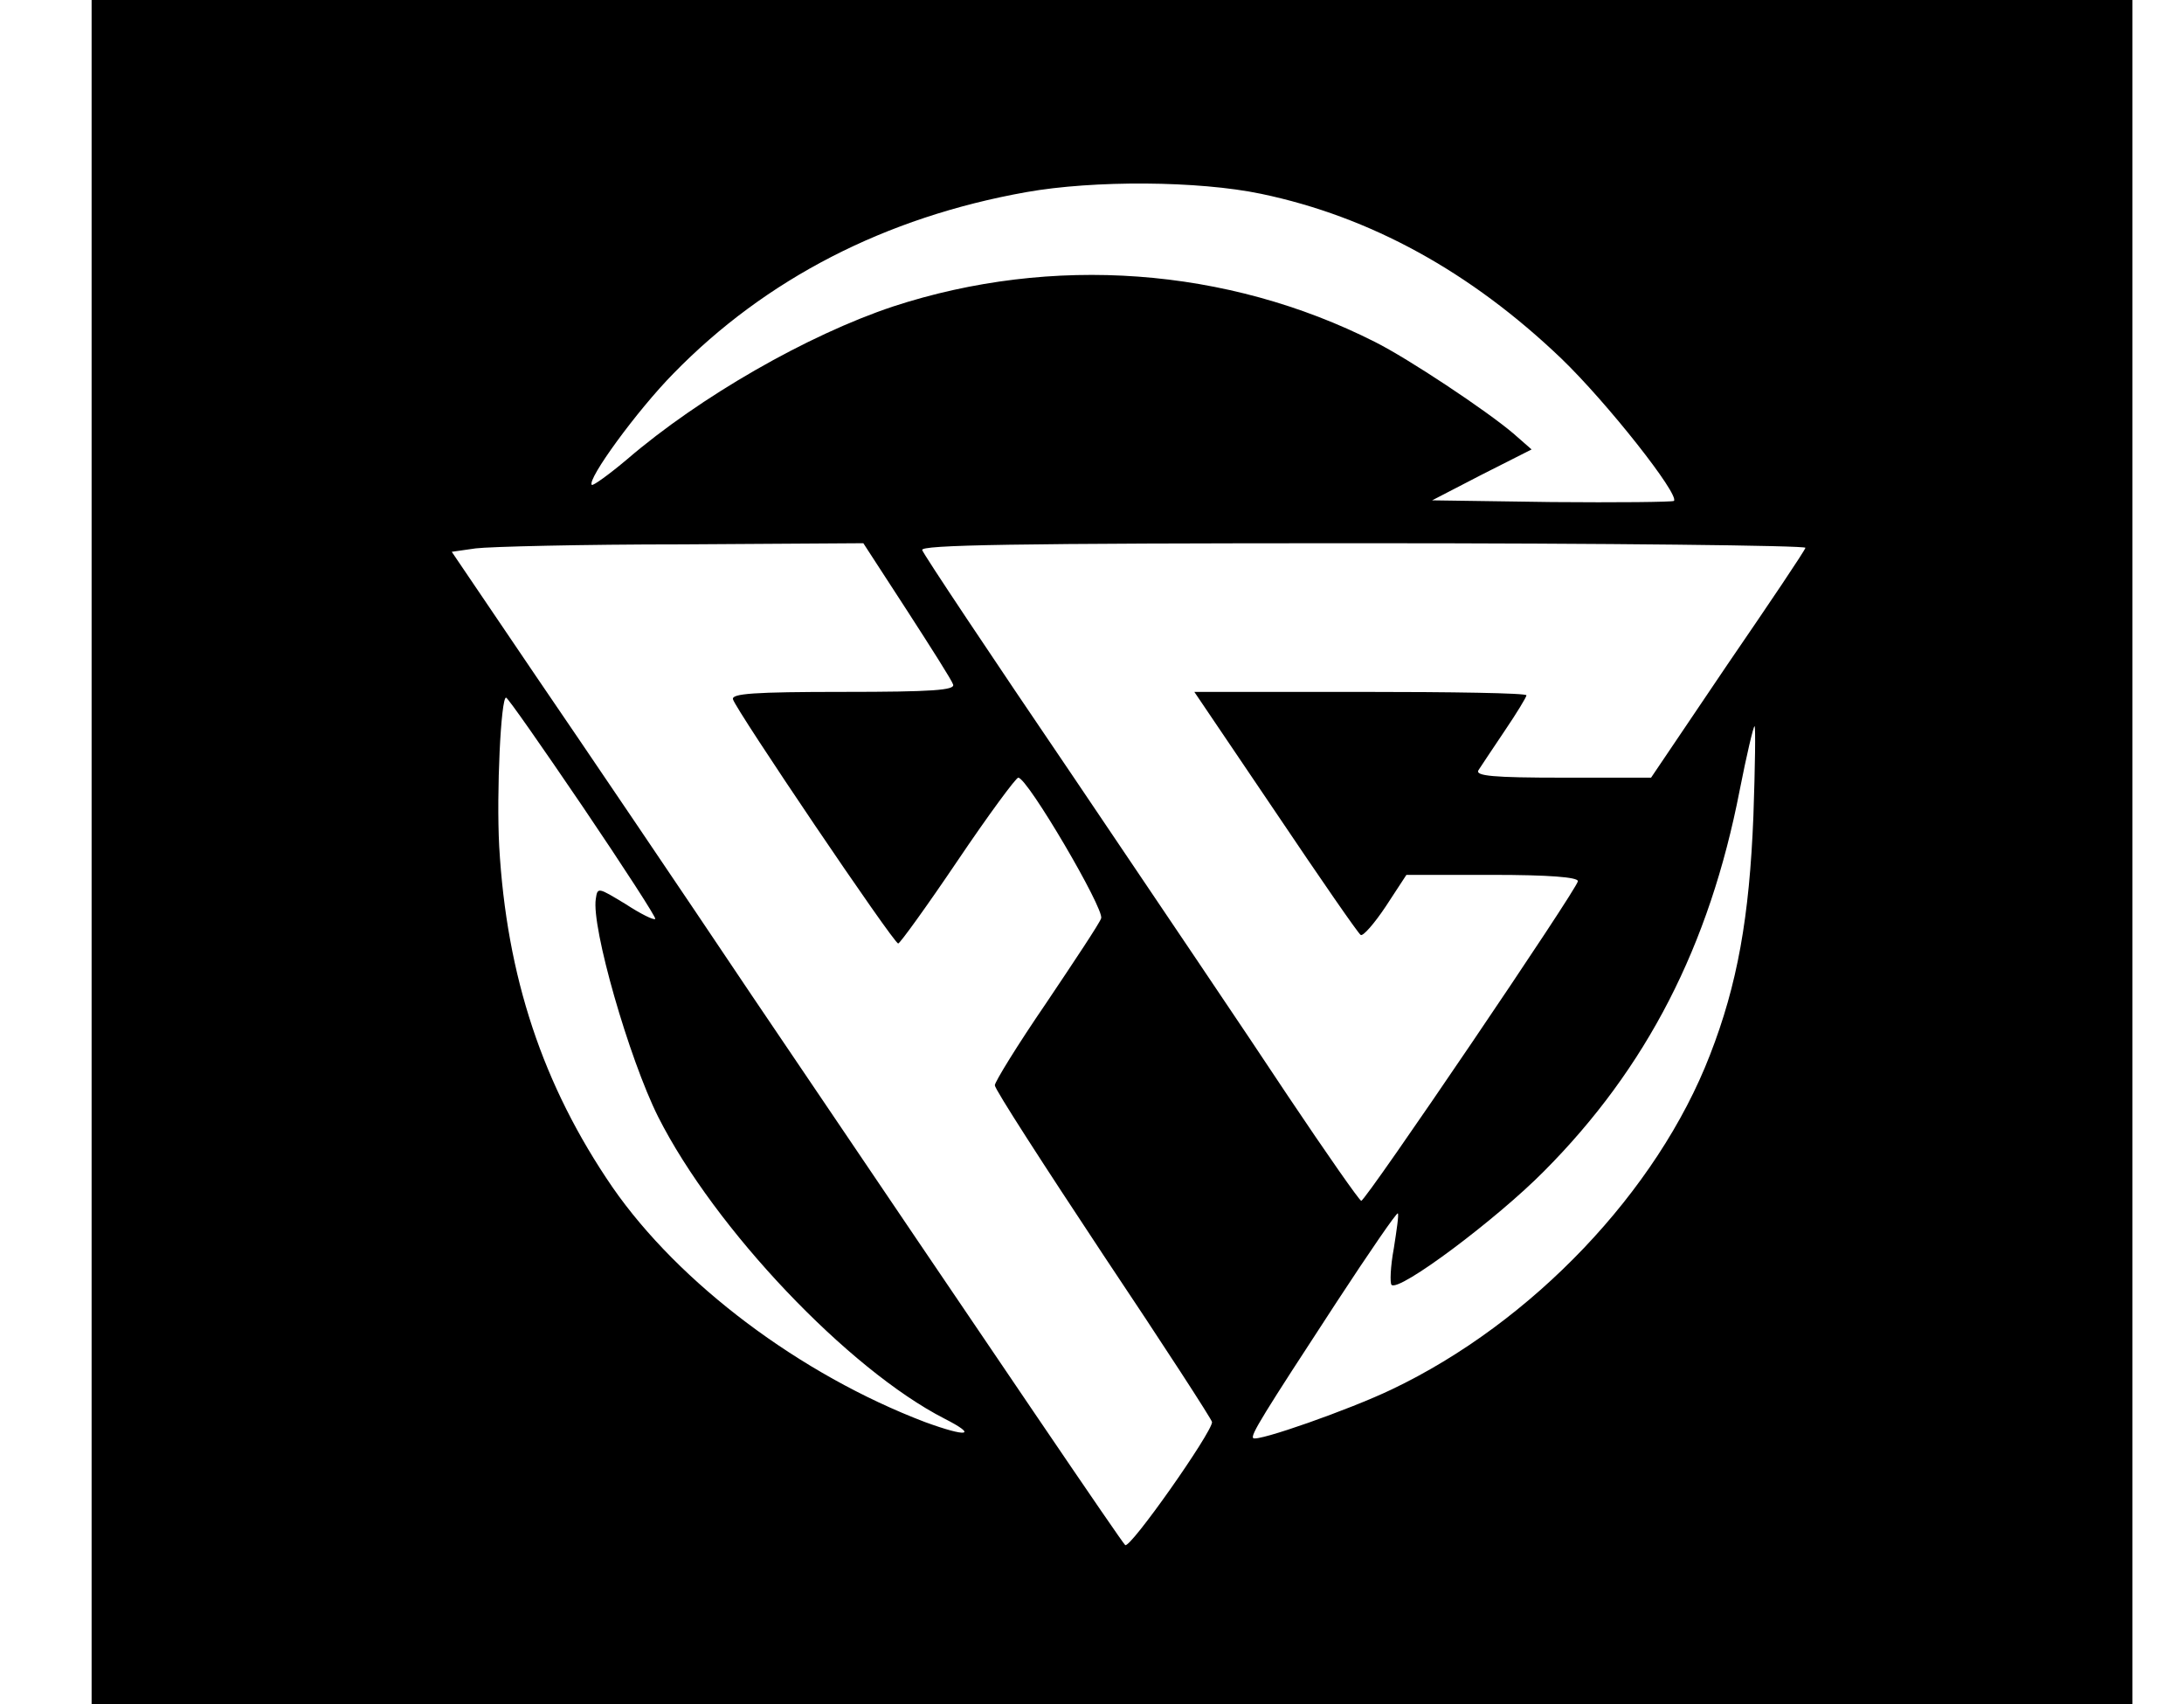
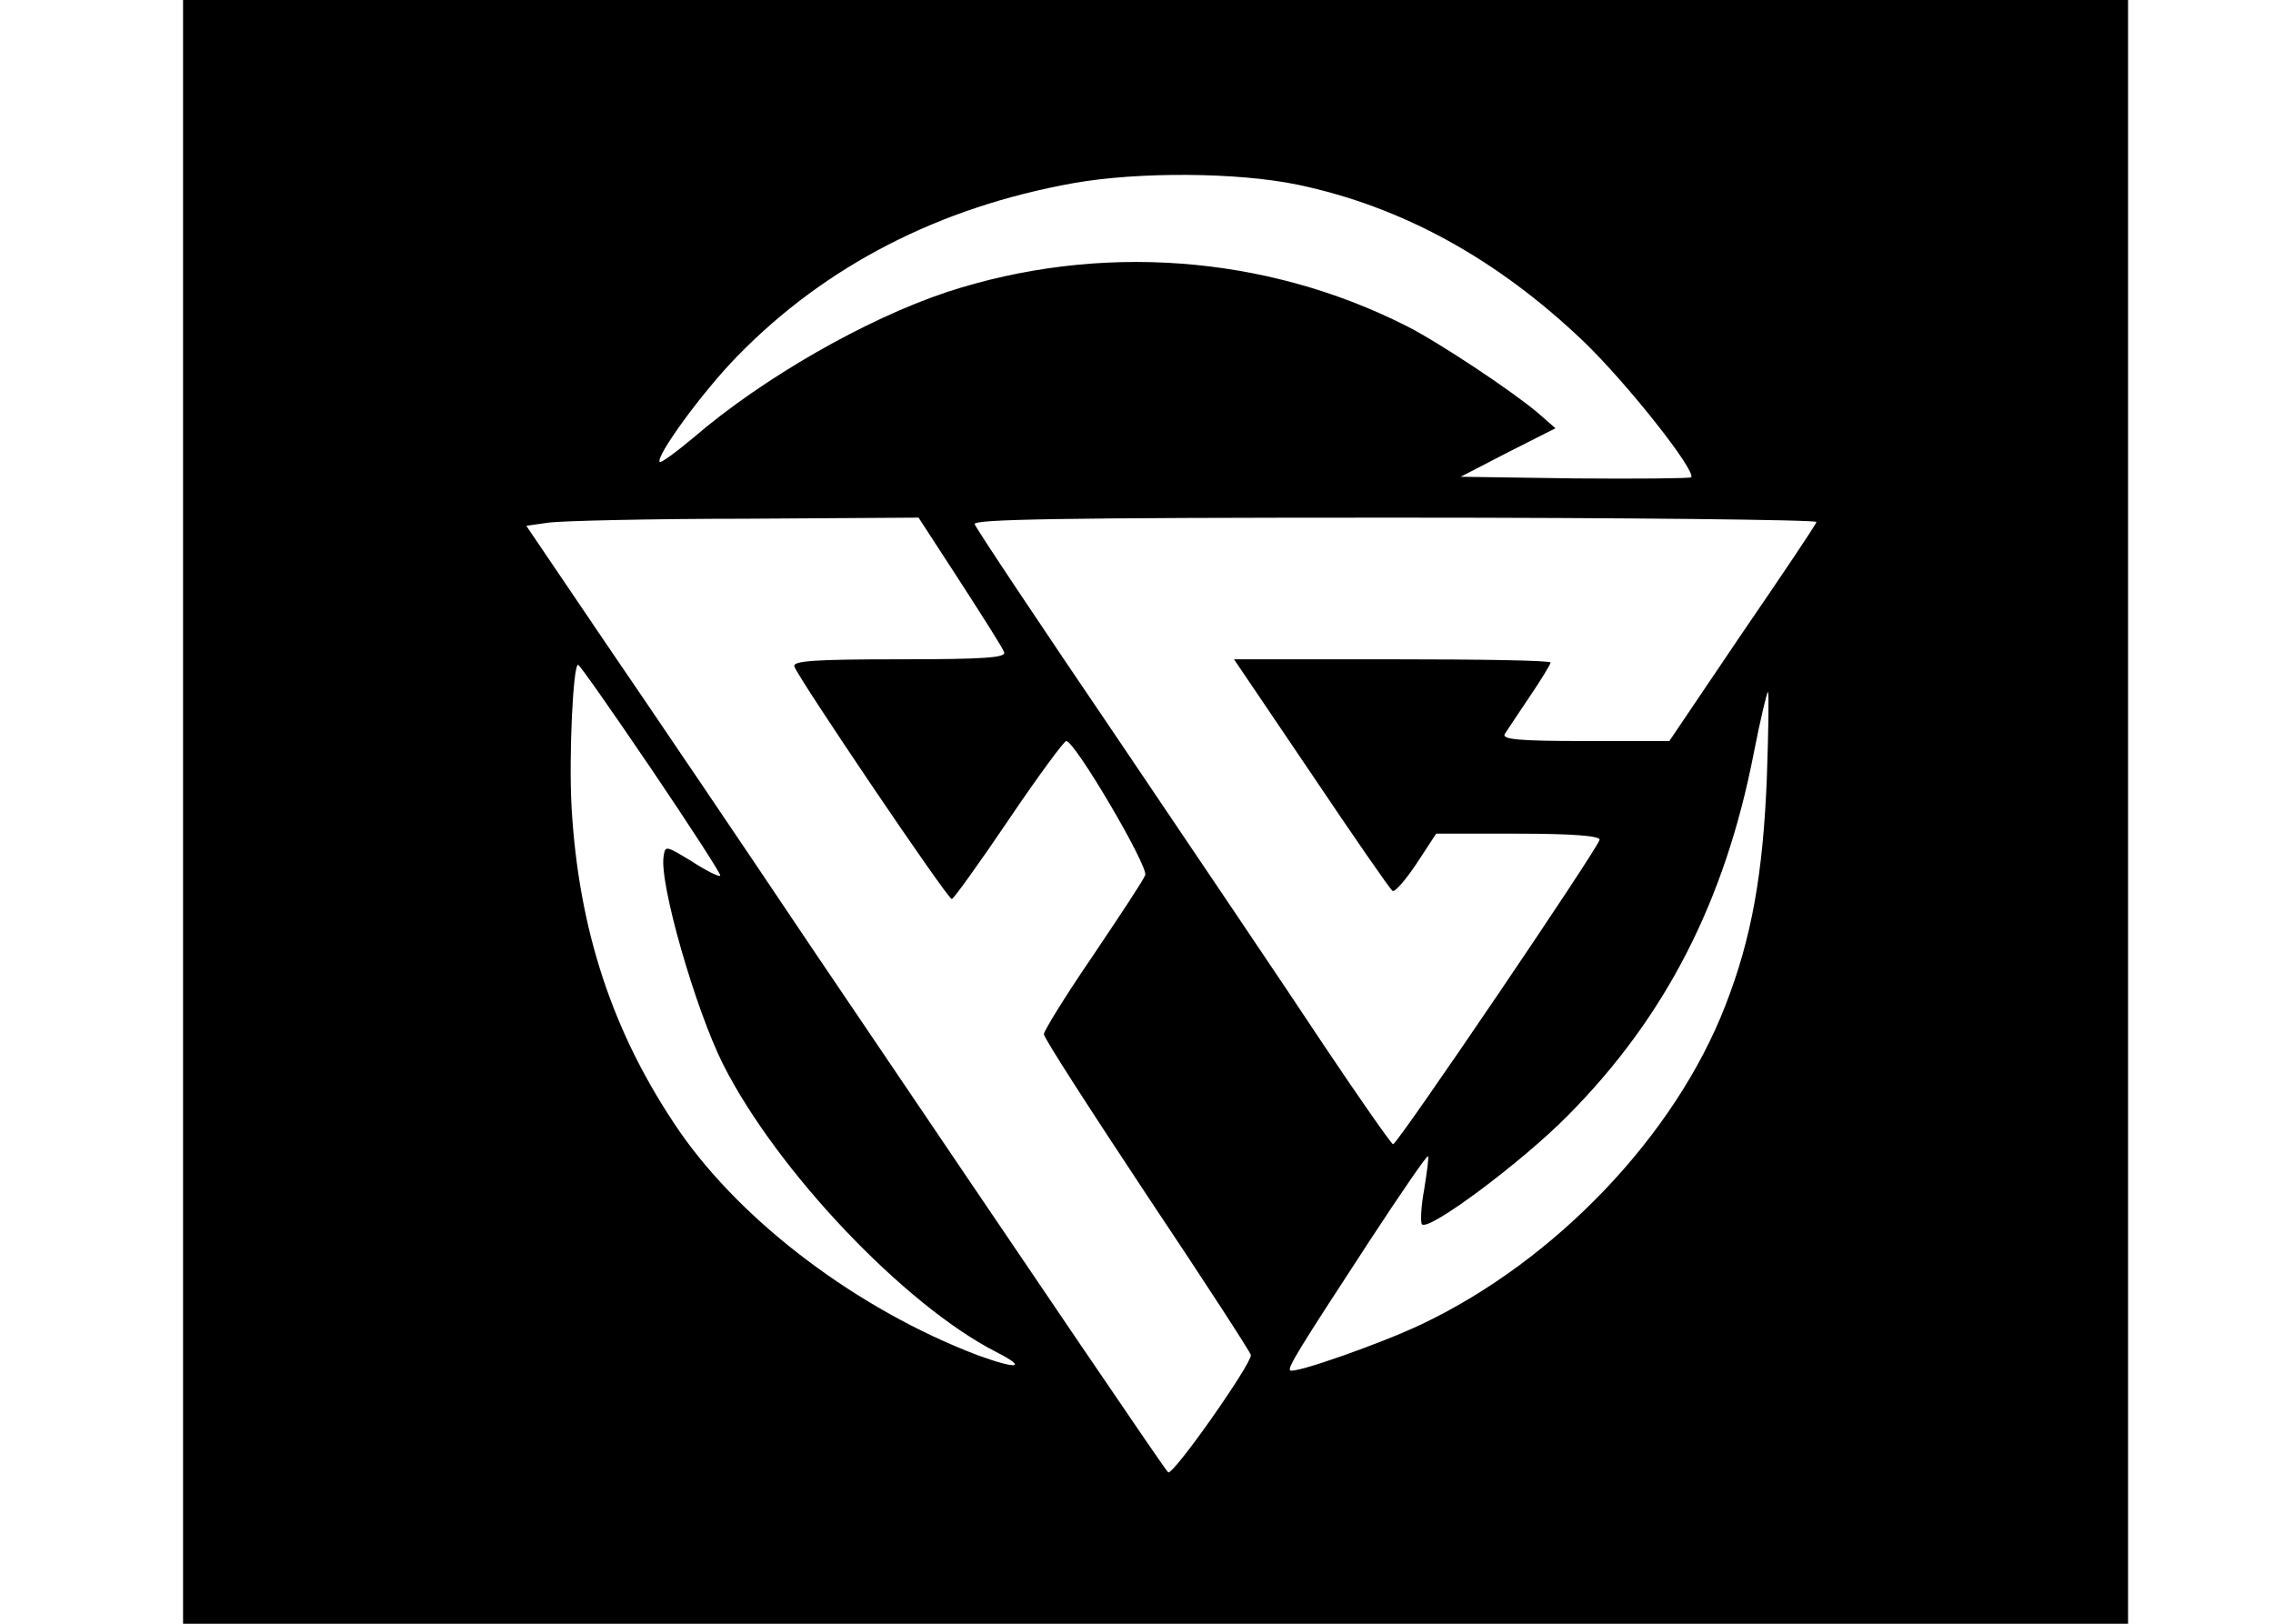
- <svg xmlns="http://www.w3.org/2000/svg" version="1.0" width="50px" height="39px" viewBox="0 0 350 298" preserveAspectRatio="xMidYMid meet">
+ <svg xmlns="http://www.w3.org/2000/svg" version="1.0" width="70px" height="50px" viewBox="0 0 350 298" preserveAspectRatio="xMidYMid meet">
  <g transform="translate(0,298) scale(0.1,-0.1)" fill="#000000" stroke="none">
    <path d="M0 1490 l0 -1490 1785 0 1785 0 0 1490 0 1490 -1785 0 -1785 0 0 -1490z m2046 1151 c191 -40 366 -136 525 -288 80 -77 207 -238 197 -249 -3 -2 -99 -3 -214 -2 l-209 3 87 45 87 44 -32 28 c-47 40 -184 131 -242 160 -259 131 -565 153 -843 62 -150 -50 -338 -158 -465 -267 -32 -27 -60 -47 -62 -45 -9 9 79 130 143 195 161 165 370 273 617 317 118 21 301 20 411 -3z m-620 -728 c42 -65 79 -123 81 -130 4 -10 -36 -13 -192 -13 -157 0 -196 -3 -193 -13 4 -17 281 -427 289 -427 3 0 50 65 104 145 54 80 102 145 106 145 16 0 151 -230 145 -246 -3 -9 -47 -75 -96 -148 -50 -73 -90 -138 -90 -144 0 -7 86 -140 190 -297 105 -157 190 -288 190 -292 0 -18 -144 -223 -152 -215 -8 8 -204 297 -653 961 -126 188 -296 439 -378 559 l-147 217 42 6 c24 3 186 7 361 7 l317 2 76 -117z m1572 109 c-1 -5 -63 -97 -137 -205 l-133 -197 -155 0 c-121 0 -153 3 -147 13 4 6 25 38 46 69 21 31 38 59 38 62 0 4 -131 6 -291 6 l-290 0 142 -210 c78 -116 145 -213 149 -215 4 -3 24 20 44 50 l36 55 150 0 c99 0 150 -4 150 -11 0 -12 -371 -559 -379 -559 -3 0 -61 83 -128 183 -66 100 -237 353 -378 562 -142 209 -260 386 -262 393 -4 9 154 12 772 12 427 0 775 -4 773 -8z m-2138 -454 c71 -105 128 -193 126 -195 -2 -3 -26 9 -52 26 -48 29 -49 30 -52 9 -8 -49 58 -279 109 -381 99 -196 333 -442 501 -528 59 -30 40 -33 -34 -6 -218 83 -430 242 -547 411 -122 178 -185 368 -198 596 -5 95 3 260 12 260 3 0 63 -86 135 -192z m2047 -15 c-7 -177 -28 -295 -76 -418 -92 -238 -311 -468 -557 -585 -73 -35 -235 -92 -242 -85 -5 5 16 39 146 238 57 87 105 157 107 155 2 -2 -2 -29 -7 -61 -6 -32 -7 -61 -4 -64 13 -13 184 115 267 199 179 180 289 393 342 666 12 61 24 112 26 112 2 0 1 -71 -2 -157z" />
  </g>
</svg>
